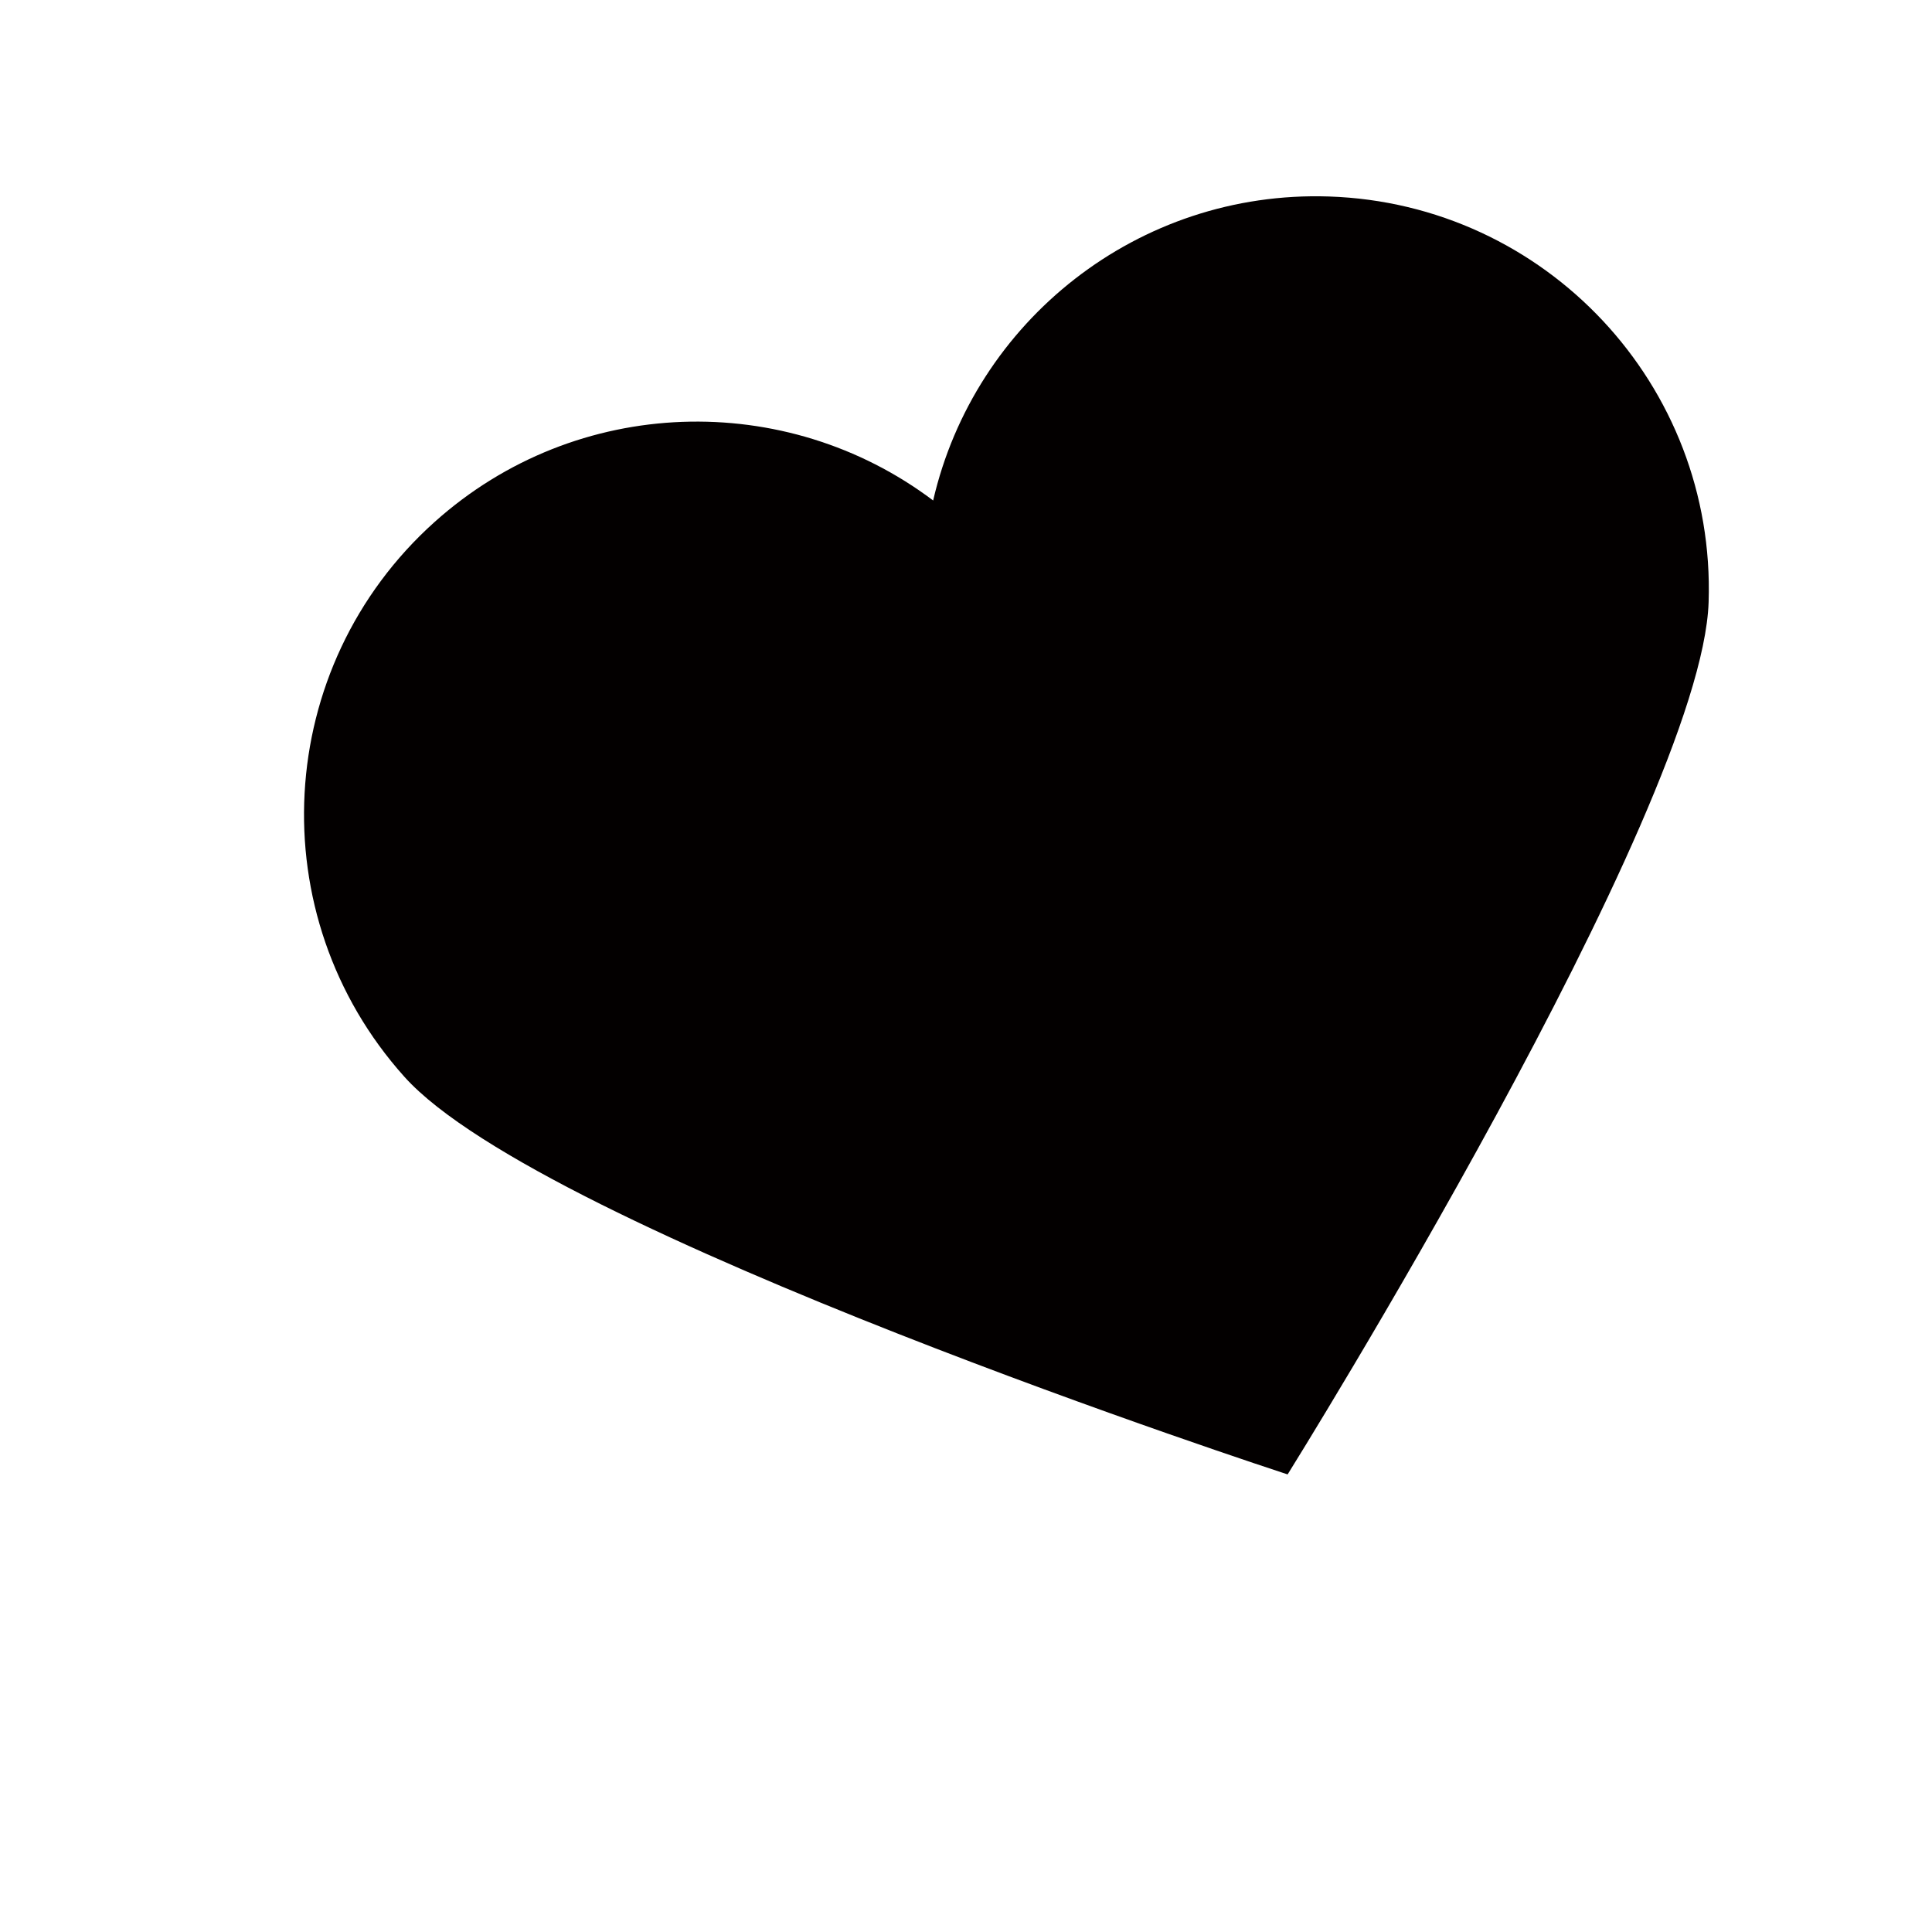
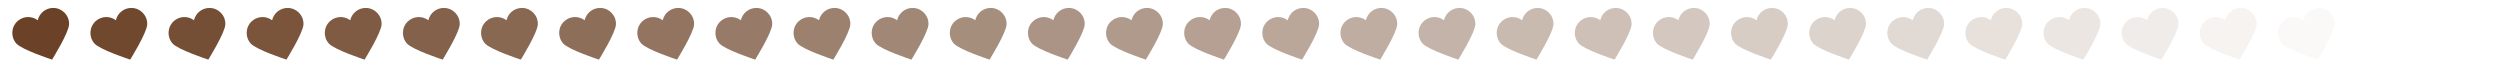
- <svg xmlns="http://www.w3.org/2000/svg" version="1.1" id="Layer_1" x="0px" y="0px" width="20px" height="20px">
+ <svg xmlns="http://www.w3.org/2000/svg" version="1.1" id="Layer_1" x="0px" y="0px" width="640px" height="20px">
  <g transform="translate(2,6)">
    <g transform="scale(0.05) rotate(-20)">
-       <path fill="#030000" d="M248.078,5.883c-36.691-14.739-77.771-0.839-98.517,31.125C128.817,5.044,87.735-8.856,51.043,5.883C9.354,22.632-10.863,70.009,5.887,111.696c16.06,39.98,143.314,139.607,143.314,139.607l0.359,0.28l0.36-0.28c0,0,127.251-99.627,143.314-139.607C309.986,70.009,289.768,22.632,248.078,5.883z" />
+       <path fill="#6B4227" d="M248.078,5.883c-36.691-14.739-77.771-0.839-98.517,31.125C128.817,5.044,87.735-8.856,51.043,5.883C9.354,22.632-10.863,70.009,5.887,111.696c16.06,39.98,143.314,139.607,143.314,139.607l0.359,0.28l0.36-0.28c0,0,127.251-99.627,143.314-139.607C309.986,70.009,289.768,22.632,248.078,5.883z" />
+     </g>
+   </g>
+   <g transform="translate(22,6)">
+     <g transform="scale(0.05) rotate(-20)">
+       <path fill="#6B4227" opacity="0.966" d="M248.078,5.883c-36.691-14.739-77.771-0.839-98.517,31.125C128.817,5.044,87.735-8.856,51.043,5.883C9.354,22.632-10.863,70.009,5.887,111.696c16.06,39.98,143.314,139.607,143.314,139.607l0.359,0.28l0.36-0.28c0,0,127.251-99.627,143.314-139.607C309.986,70.009,289.768,22.632,248.078,5.883z" />
+     </g>
+   </g>
+   <g transform="translate(42,6)">
+     <g transform="scale(0.05) rotate(-20)">
+       <path fill="#6B4227" opacity="0.933" d="M248.078,5.883c-36.691-14.739-77.771-0.839-98.517,31.125C128.817,5.044,87.735-8.856,51.043,5.883C9.354,22.632-10.863,70.009,5.887,111.696c16.06,39.98,143.314,139.607,143.314,139.607l0.359,0.28l0.36-0.28c0,0,127.251-99.627,143.314-139.607C309.986,70.009,289.768,22.632,248.078,5.883z" />
+     </g>
+   </g>
+   <g transform="translate(62,6)">
+     <g transform="scale(0.05) rotate(-20)">
+       <path fill="#6B4227" opacity="0.9" d="M248.078,5.883c-36.691-14.739-77.771-0.839-98.517,31.125C128.817,5.044,87.735-8.856,51.043,5.883C9.354,22.632-10.863,70.009,5.887,111.696c16.06,39.98,143.314,139.607,143.314,139.607l0.359,0.28l0.36-0.28c0,0,127.251-99.627,143.314-139.607C309.986,70.009,289.768,22.632,248.078,5.883z" />
+     </g>
+   </g>
+   <g transform="translate(82,6)">
+     <g transform="scale(0.05) rotate(-20)">
+       <path fill="#6B4227" opacity="0.866" d="M248.078,5.883c-36.691-14.739-77.771-0.839-98.517,31.125C128.817,5.044,87.735-8.856,51.043,5.883C9.354,22.632-10.863,70.009,5.887,111.696c16.06,39.98,143.314,139.607,143.314,139.607l0.359,0.28l0.36-0.28c0,0,127.251-99.627,143.314-139.607C309.986,70.009,289.768,22.632,248.078,5.883z" />
+     </g>
+   </g>
+   <g transform="translate(102,6)">
+     <g transform="scale(0.05) rotate(-20)">
+       <path fill="#6B4227" opacity="0.833" d="M248.078,5.883c-36.691-14.739-77.771-0.839-98.517,31.125C128.817,5.044,87.735-8.856,51.043,5.883C9.354,22.632-10.863,70.009,5.887,111.696c16.06,39.98,143.314,139.607,143.314,139.607l0.359,0.28l0.36-0.28c0,0,127.251-99.627,143.314-139.607C309.986,70.009,289.768,22.632,248.078,5.883z" />
+     </g>
+   </g>
+   <g transform="translate(122,6)">
+     <g transform="scale(0.05) rotate(-20)">
+       <path fill="#6B4227" opacity="0.8" d="M248.078,5.883c-36.691-14.739-77.771-0.839-98.517,31.125C128.817,5.044,87.735-8.856,51.043,5.883C9.354,22.632-10.863,70.009,5.887,111.696c16.06,39.98,143.314,139.607,143.314,139.607l0.359,0.28l0.36-0.28c0,0,127.251-99.627,143.314-139.607C309.986,70.009,289.768,22.632,248.078,5.883z" />
+     </g>
+   </g>
+   <g transform="translate(142,6)">
+     <g transform="scale(0.05) rotate(-20)">
+       <path fill="#6B4227" opacity="0.766" d="M248.078,5.883c-36.691-14.739-77.771-0.839-98.517,31.125C128.817,5.044,87.735-8.856,51.043,5.883C9.354,22.632-10.863,70.009,5.887,111.696c16.06,39.98,143.314,139.607,143.314,139.607l0.359,0.28l0.36-0.28c0,0,127.251-99.627,143.314-139.607C309.986,70.009,289.768,22.632,248.078,5.883z" />
+     </g>
+   </g>
+   <g transform="translate(162,6)">
+     <g transform="scale(0.05) rotate(-20)">
+       <path fill="#6B4227" opacity="0.733" d="M248.078,5.883c-36.691-14.739-77.771-0.839-98.517,31.125C128.817,5.044,87.735-8.856,51.043,5.883C9.354,22.632-10.863,70.009,5.887,111.696c16.06,39.98,143.314,139.607,143.314,139.607l0.359,0.28l0.36-0.28c0,0,127.251-99.627,143.314-139.607C309.986,70.009,289.768,22.632,248.078,5.883z" />
+     </g>
+   </g>
+   <g transform="translate(182,6)">
+     <g transform="scale(0.05) rotate(-20)">
+       <path fill="#6B4227" opacity="0.7" d="M248.078,5.883c-36.691-14.739-77.771-0.839-98.517,31.125C128.817,5.044,87.735-8.856,51.043,5.883C9.354,22.632-10.863,70.009,5.887,111.696c16.06,39.98,143.314,139.607,143.314,139.607l0.359,0.28l0.36-0.28c0,0,127.251-99.627,143.314-139.607C309.986,70.009,289.768,22.632,248.078,5.883z" />
+     </g>
+   </g>
+   <g transform="translate(202,6)">
+     <g transform="scale(0.05) rotate(-20)">
+       <path fill="#6B4227" opacity="0.666" d="M248.078,5.883c-36.691-14.739-77.771-0.839-98.517,31.125C128.817,5.044,87.735-8.856,51.043,5.883C9.354,22.632-10.863,70.009,5.887,111.696c16.06,39.98,143.314,139.607,143.314,139.607l0.359,0.28l0.36-0.28c0,0,127.251-99.627,143.314-139.607C309.986,70.009,289.768,22.632,248.078,5.883z" />
+     </g>
+   </g>
+   <g transform="translate(222,6)">
+     <g transform="scale(0.05) rotate(-20)">
+       <path fill="#6B4227" opacity="0.633" d="M248.078,5.883c-36.691-14.739-77.771-0.839-98.517,31.125C128.817,5.044,87.735-8.856,51.043,5.883C9.354,22.632-10.863,70.009,5.887,111.696c16.06,39.98,143.314,139.607,143.314,139.607l0.359,0.28l0.36-0.28c0,0,127.251-99.627,143.314-139.607C309.986,70.009,289.768,22.632,248.078,5.883z" />
+     </g>
+   </g>
+   <g transform="translate(242,6)">
+     <g transform="scale(0.05) rotate(-20)">
+       <path fill="#6B4227" opacity="0.6" d="M248.078,5.883c-36.691-14.739-77.771-0.839-98.517,31.125C128.817,5.044,87.735-8.856,51.043,5.883C9.354,22.632-10.863,70.009,5.887,111.696c16.06,39.98,143.314,139.607,143.314,139.607l0.359,0.28l0.36-0.28c0,0,127.251-99.627,143.314-139.607C309.986,70.009,289.768,22.632,248.078,5.883z" />
+     </g>
+   </g>
+   <g transform="translate(262,6)">
+     <g transform="scale(0.05) rotate(-20)">
+       <path fill="#6B4227" opacity="0.566" d="M248.078,5.883c-36.691-14.739-77.771-0.839-98.517,31.125C128.817,5.044,87.735-8.856,51.043,5.883C9.354,22.632-10.863,70.009,5.887,111.696c16.06,39.98,143.314,139.607,143.314,139.607l0.359,0.28l0.36-0.28c0,0,127.251-99.627,143.314-139.607C309.986,70.009,289.768,22.632,248.078,5.883z" />
+     </g>
+   </g>
+   <g transform="translate(282,6)">
+     <g transform="scale(0.05) rotate(-20)">
+       <path fill="#6B4227" opacity="0.533" d="M248.078,5.883c-36.691-14.739-77.771-0.839-98.517,31.125C128.817,5.044,87.735-8.856,51.043,5.883C9.354,22.632-10.863,70.009,5.887,111.696c16.06,39.98,143.314,139.607,143.314,139.607l0.359,0.28l0.36-0.28c0,0,127.251-99.627,143.314-139.607C309.986,70.009,289.768,22.632,248.078,5.883z" />
+     </g>
+   </g>
+   <g transform="translate(302,6)">
+     <g transform="scale(0.05) rotate(-20)">
+       <path fill="#6B4227" opacity="0.5" d="M248.078,5.883c-36.691-14.739-77.771-0.839-98.517,31.125C128.817,5.044,87.735-8.856,51.043,5.883C9.354,22.632-10.863,70.009,5.887,111.696c16.06,39.98,143.314,139.607,143.314,139.607l0.359,0.28l0.36-0.28c0,0,127.251-99.627,143.314-139.607C309.986,70.009,289.768,22.632,248.078,5.883z" />
+     </g>
+   </g>
+   <g transform="translate(322,6)">
+     <g transform="scale(0.05) rotate(-20)">
+       <path fill="#6B4227" opacity="0.466" d="M248.078,5.883c-36.691-14.739-77.771-0.839-98.517,31.125C128.817,5.044,87.735-8.856,51.043,5.883C9.354,22.632-10.863,70.009,5.887,111.696c16.06,39.98,143.314,139.607,143.314,139.607l0.359,0.28l0.36-0.28c0,0,127.251-99.627,143.314-139.607C309.986,70.009,289.768,22.632,248.078,5.883z" />
+     </g>
+   </g>
+   <g transform="translate(342,6)">
+     <g transform="scale(0.05) rotate(-20)">
+       <path fill="#6B4227" opacity="0.433" d="M248.078,5.883c-36.691-14.739-77.771-0.839-98.517,31.125C128.817,5.044,87.735-8.856,51.043,5.883C9.354,22.632-10.863,70.009,5.887,111.696c16.06,39.98,143.314,139.607,143.314,139.607l0.359,0.28l0.36-0.28c0,0,127.251-99.627,143.314-139.607C309.986,70.009,289.768,22.632,248.078,5.883z" />
+     </g>
+   </g>
+   <g transform="translate(362,6)">
+     <g transform="scale(0.05) rotate(-20)">
+       <path fill="#6B4227" opacity="0.4" d="M248.078,5.883c-36.691-14.739-77.771-0.839-98.517,31.125C128.817,5.044,87.735-8.856,51.043,5.883C9.354,22.632-10.863,70.009,5.887,111.696c16.06,39.98,143.314,139.607,143.314,139.607l0.359,0.28l0.36-0.28c0,0,127.251-99.627,143.314-139.607C309.986,70.009,289.768,22.632,248.078,5.883z" />
+     </g>
+   </g>
+   <g transform="translate(382,6)">
+     <g transform="scale(0.05) rotate(-20)">
+       <path fill="#6B4227" opacity="0.366" d="M248.078,5.883c-36.691-14.739-77.771-0.839-98.517,31.125C128.817,5.044,87.735-8.856,51.043,5.883C9.354,22.632-10.863,70.009,5.887,111.696c16.06,39.98,143.314,139.607,143.314,139.607l0.359,0.28l0.36-0.28c0,0,127.251-99.627,143.314-139.607C309.986,70.009,289.768,22.632,248.078,5.883z" />
+     </g>
+   </g>
+   <g transform="translate(402,6)">
+     <g transform="scale(0.05) rotate(-20)">
+       <path fill="#6B4227" opacity="0.333" d="M248.078,5.883c-36.691-14.739-77.771-0.839-98.517,31.125C128.817,5.044,87.735-8.856,51.043,5.883C9.354,22.632-10.863,70.009,5.887,111.696c16.06,39.98,143.314,139.607,143.314,139.607l0.359,0.28l0.36-0.28c0,0,127.251-99.627,143.314-139.607C309.986,70.009,289.768,22.632,248.078,5.883z" />
+     </g>
+   </g>
+   <g transform="translate(422,6)">
+     <g transform="scale(0.05) rotate(-20)">
+       <path fill="#6B4227" opacity="0.3" d="M248.078,5.883c-36.691-14.739-77.771-0.839-98.517,31.125C128.817,5.044,87.735-8.856,51.043,5.883C9.354,22.632-10.863,70.009,5.887,111.696c16.06,39.98,143.314,139.607,143.314,139.607l0.359,0.28l0.36-0.28c0,0,127.251-99.627,143.314-139.607C309.986,70.009,289.768,22.632,248.078,5.883z" />
+     </g>
+   </g>
+   <g transform="translate(442,6)">
+     <g transform="scale(0.05) rotate(-20)">
+       <path fill="#6B4227" opacity="0.266" d="M248.078,5.883c-36.691-14.739-77.771-0.839-98.517,31.125C128.817,5.044,87.735-8.856,51.043,5.883C9.354,22.632-10.863,70.009,5.887,111.696c16.06,39.98,143.314,139.607,143.314,139.607l0.359,0.28l0.36-0.28c0,0,127.251-99.627,143.314-139.607C309.986,70.009,289.768,22.632,248.078,5.883z" />
+     </g>
+   </g>
+   <g transform="translate(462,6)">
+     <g transform="scale(0.05) rotate(-20)">
+       <path fill="#6B4227" opacity="0.233" d="M248.078,5.883c-36.691-14.739-77.771-0.839-98.517,31.125C128.817,5.044,87.735-8.856,51.043,5.883C9.354,22.632-10.863,70.009,5.887,111.696c16.06,39.98,143.314,139.607,143.314,139.607l0.359,0.28l0.36-0.28c0,0,127.251-99.627,143.314-139.607C309.986,70.009,289.768,22.632,248.078,5.883z" />
+     </g>
+   </g>
+   <g transform="translate(482,6)">
+     <g transform="scale(0.05) rotate(-20)">
+       <path fill="#6B4227" opacity="0.2" d="M248.078,5.883c-36.691-14.739-77.771-0.839-98.517,31.125C128.817,5.044,87.735-8.856,51.043,5.883C9.354,22.632-10.863,70.009,5.887,111.696c16.06,39.98,143.314,139.607,143.314,139.607l0.359,0.28l0.36-0.28c0,0,127.251-99.627,143.314-139.607C309.986,70.009,289.768,22.632,248.078,5.883z" />
+     </g>
+   </g>
+   <g transform="translate(502,6)">
+     <g transform="scale(0.05) rotate(-20)">
+       <path fill="#6B4227" opacity="0.166" d="M248.078,5.883c-36.691-14.739-77.771-0.839-98.517,31.125C128.817,5.044,87.735-8.856,51.043,5.883C9.354,22.632-10.863,70.009,5.887,111.696c16.06,39.98,143.314,139.607,143.314,139.607l0.359,0.28l0.36-0.28c0,0,127.251-99.627,143.314-139.607C309.986,70.009,289.768,22.632,248.078,5.883z" />
+     </g>
+   </g>
+   <g transform="translate(522,6)">
+     <g transform="scale(0.05) rotate(-20)">
+       <path fill="#6B4227" opacity="0.133" d="M248.078,5.883c-36.691-14.739-77.771-0.839-98.517,31.125C128.817,5.044,87.735-8.856,51.043,5.883C9.354,22.632-10.863,70.009,5.887,111.696c16.06,39.98,143.314,139.607,143.314,139.607l0.359,0.28l0.36-0.28c0,0,127.251-99.627,143.314-139.607C309.986,70.009,289.768,22.632,248.078,5.883z" />
+     </g>
+   </g>
+   <g transform="translate(542,6)">
+     <g transform="scale(0.05) rotate(-20)">
+       <path fill="#6B4227" opacity="0.1" d="M248.078,5.883c-36.691-14.739-77.771-0.839-98.517,31.125C128.817,5.044,87.735-8.856,51.043,5.883C9.354,22.632-10.863,70.009,5.887,111.696c16.06,39.98,143.314,139.607,143.314,139.607l0.359,0.28l0.36-0.28c0,0,127.251-99.627,143.314-139.607C309.986,70.009,289.768,22.632,248.078,5.883z" />
+     </g>
+   </g>
+   <g transform="translate(562,6)">
+     <g transform="scale(0.05) rotate(-20)">
+       <path fill="#6B4227" opacity="0.066" d="M248.078,5.883c-36.691-14.739-77.771-0.839-98.517,31.125C128.817,5.044,87.735-8.856,51.043,5.883C9.354,22.632-10.863,70.009,5.887,111.696c16.06,39.98,143.314,139.607,143.314,139.607l0.359,0.28l0.36-0.28c0,0,127.251-99.627,143.314-139.607C309.986,70.009,289.768,22.632,248.078,5.883z" />
+     </g>
+   </g>
+   <g transform="translate(582,6)">
+     <g transform="scale(0.05) rotate(-20)">
+       <path fill="#6B4227" opacity="0.033" d="M248.078,5.883c-36.691-14.739-77.771-0.839-98.517,31.125C128.817,5.044,87.735-8.856,51.043,5.883C9.354,22.632-10.863,70.009,5.887,111.696c16.06,39.98,143.314,139.607,143.314,139.607l0.359,0.28l0.36-0.28c0,0,127.251-99.627,143.314-139.607C309.986,70.009,289.768,22.632,248.078,5.883z" />
    </g>
  </g>
</svg>
